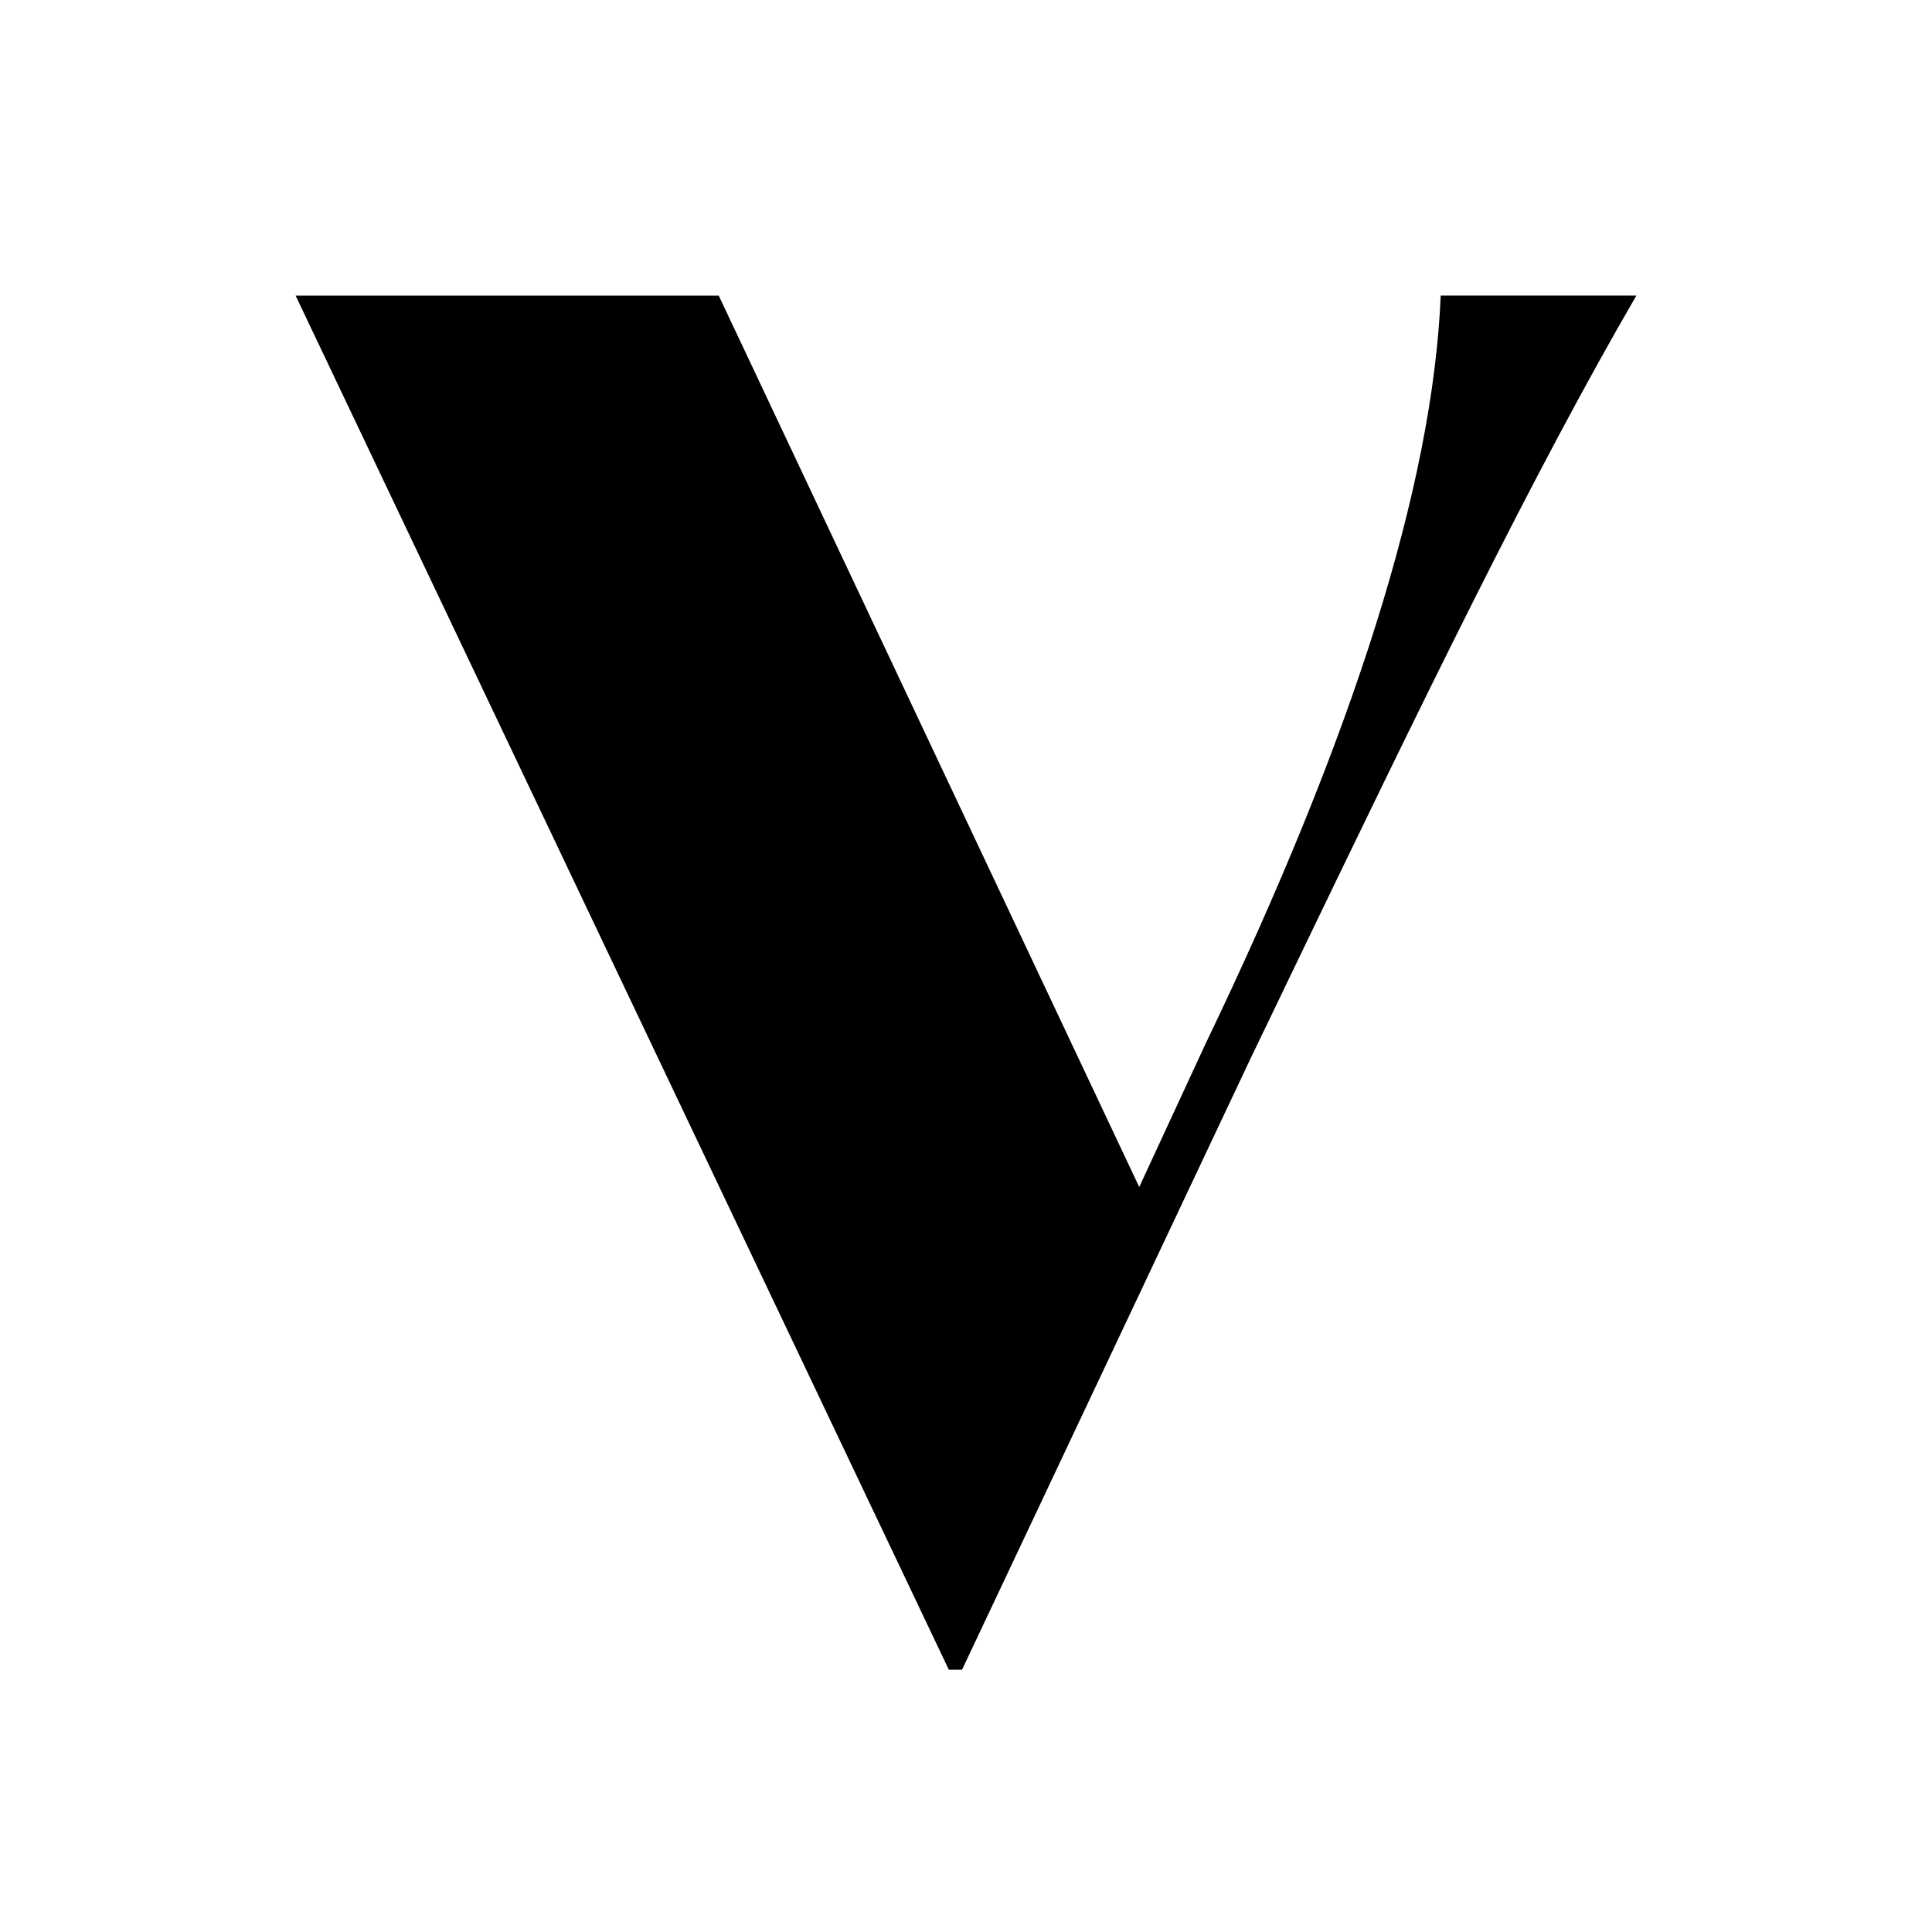
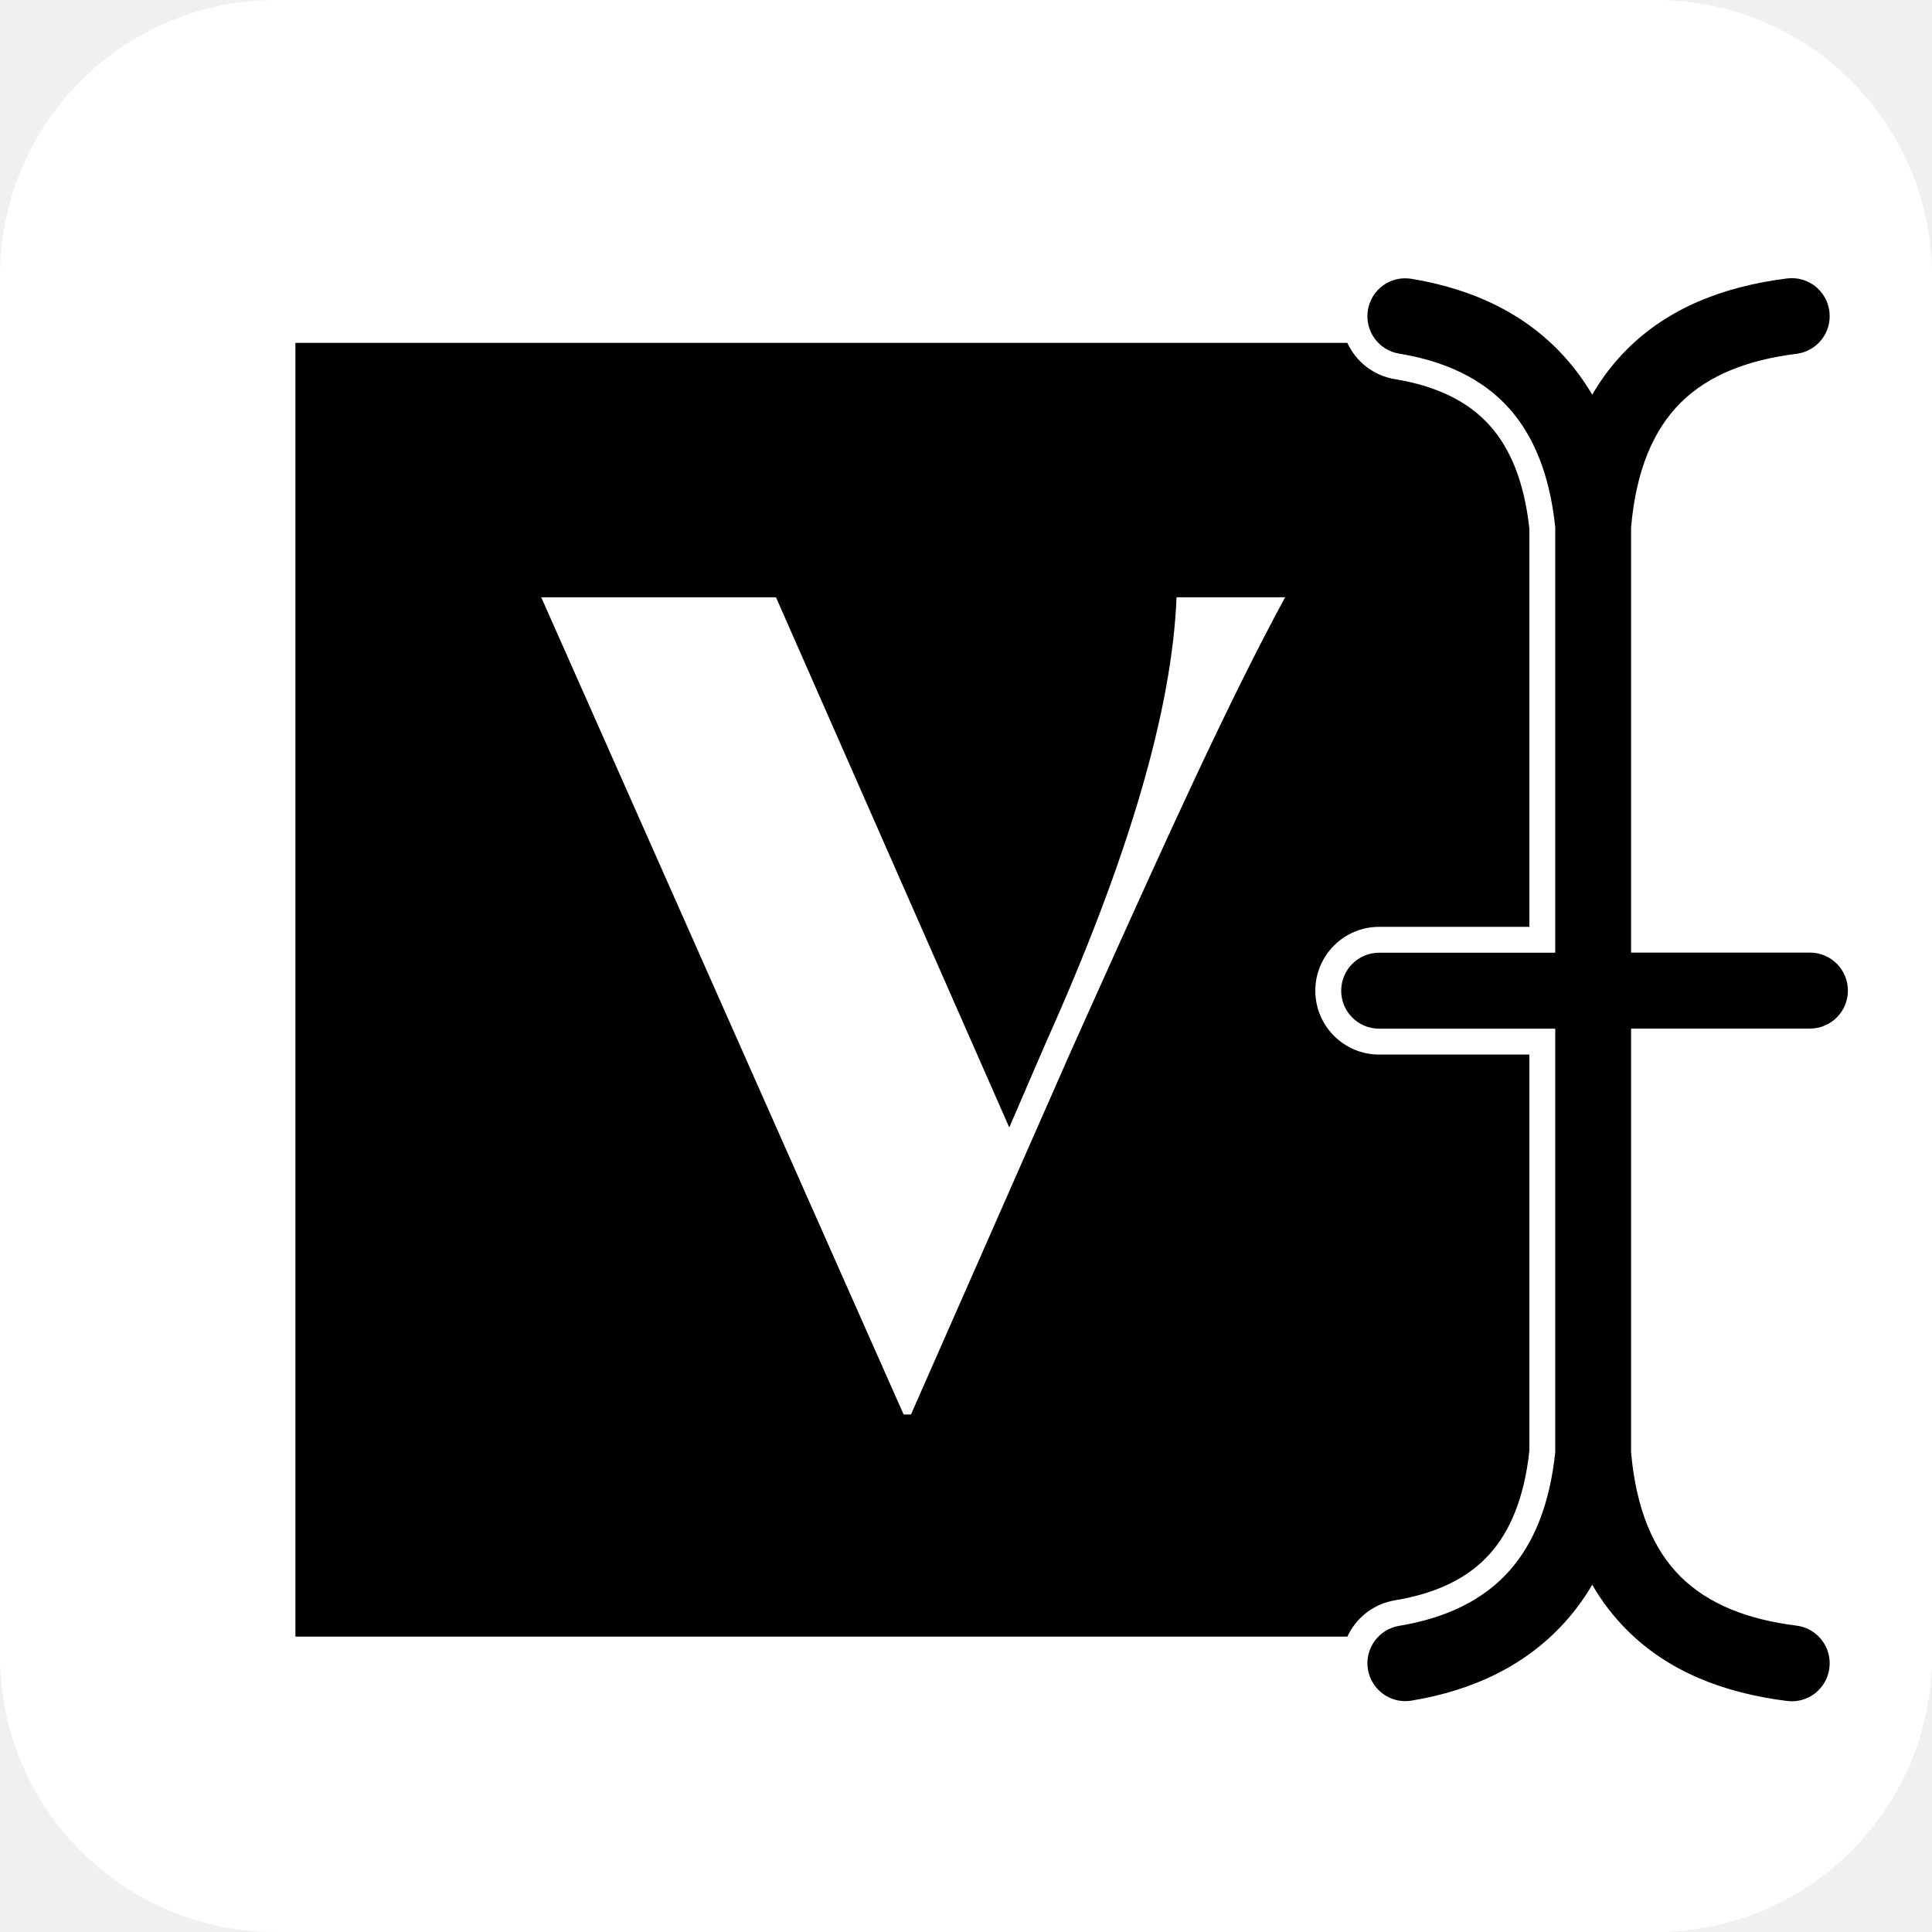
- <svg xmlns="http://www.w3.org/2000/svg" width="196" height="196" viewBox="0 0 3267.9 3267.9">
-   <rect width="3267.9" height="3267.9" fill="#ffffff" />
-   <path d="m2173 1670.5-58.16 120.79-487.58 1033h-22.36l-1104.9-2324.3h715.72l711.25 1507.8 111.83-241.59c250.5-520.66 384.7-945.53 398.12-1266.3h331.01c-174.45 299.9-362.32 687.28-594.94 1170.5z" />
+ <svg xmlns="http://www.w3.org/2000/svg" width="196" height="196" viewBox="0 0 896 896" fill="none">
+   <rect width="896" height="896" rx="128" fill="white" />
+   <path fill-rule="evenodd" clip-rule="evenodd" d="M715 366.974L709.275 350.902V245.191C706.882 222.967 700.158 207.715 690.988 197.443L690.982 197.435L690.975 197.428C680.982 186.196 666.289 179.021 646.912 175.834C636.838 174.186 628.816 167.622 624.854 159H137V759H624.871C628.841 750.407 636.853 743.868 646.857 742.178L646.883 742.174L646.908 742.17C666.287 738.983 680.981 731.808 690.975 720.575L690.988 720.56C700.155 710.292 706.881 694.99 709.275 672.811V489.075H639.582C623.23 489.075 610 475.785 610 459.458C610 443.132 623.23 429.841 639.582 429.841H709.275V350.903L715 366.976V366.974ZM709.275 350.903V350.902L646.912 175.834L709.275 350.903Z" fill="#000000" />
+   <path d="M639.582 477.074C629.88 477.074 622 469.178 622 459.457C622 449.735 629.88 441.839 639.582 441.839H721.275V244.558C718.755 220.226 711.304 202.179 699.94 189.45C687.611 175.592 670.083 167.482 648.856 163.991C639.314 162.433 632.828 153.41 634.383 143.795C635.937 134.235 644.943 127.736 654.538 129.293C683.537 134.074 708.034 145.783 726.045 166.032C730.655 171.188 734.783 176.881 738.428 183.058C743.038 175.055 748.505 168.019 754.777 161.789C773.592 143.097 798.786 132.892 828.858 129.132C838.507 127.95 847.244 134.826 848.423 144.494C849.603 154.162 842.741 162.917 833.093 164.098C810.579 166.891 792.3 173.981 779.489 186.711C766.784 199.333 758.744 218.132 756.439 244.611V441.786H839.418C849.12 441.786 857 449.681 857 459.403C857 469.125 849.12 477.02 839.418 477.02H756.439V673.389C758.744 699.868 766.784 718.721 779.489 731.289C792.3 743.965 810.579 751.109 833.093 753.902C842.741 755.083 849.603 763.892 848.423 773.506C847.244 783.174 838.507 790.05 828.858 788.868C798.786 785.108 773.592 774.903 754.777 756.211C748.505 749.981 743.038 742.945 738.428 734.942C734.783 741.172 730.655 746.812 726.045 751.968C707.981 772.217 683.484 783.926 654.538 788.707C644.996 790.264 635.991 783.765 634.383 774.205C632.828 764.644 639.314 755.621 648.856 754.009C670.083 750.518 687.611 742.408 699.94 728.55C711.304 715.821 718.755 697.72 721.275 673.442V477.074H639.582Z" fill="#000000" />
+   <path d="M596 277C569.464 325.899 540.887 389.068 505.497 467.858L496.652 487.554L422.479 656H419.077L251 277H359.873L468.067 522.878L485.077 483.487C523.179 398.585 543.6 329.303 545.641 277H596Z" fill="white" />
</svg>
